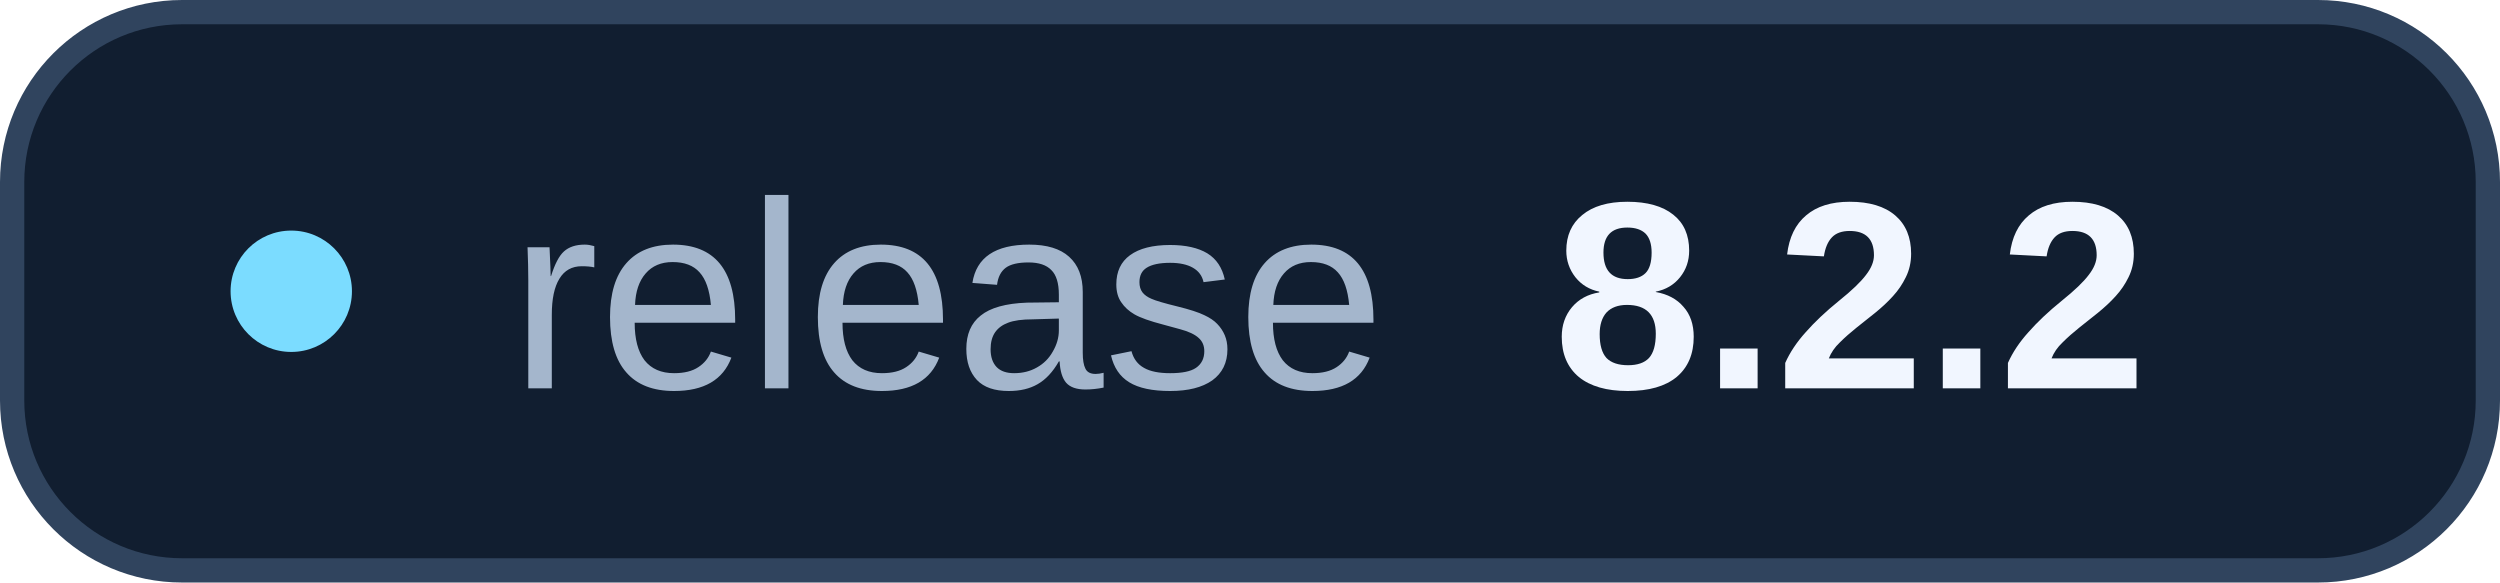
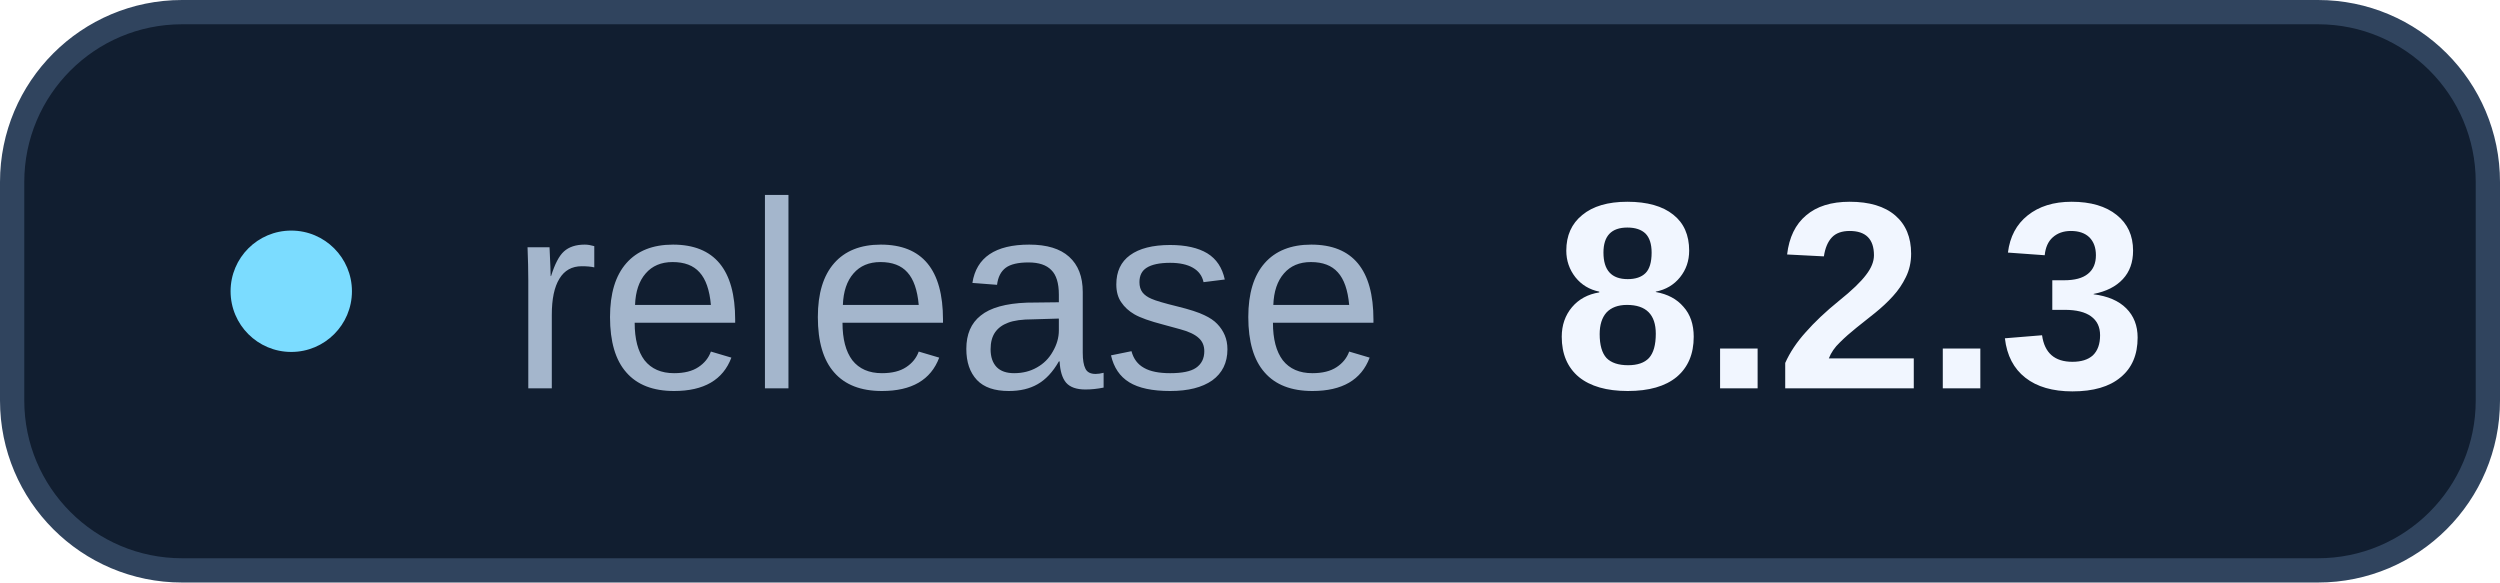
- <svg xmlns="http://www.w3.org/2000/svg" width="103" height="24" viewBox="0 0 103 24" role="img" aria-labelledby="title desc" aria-label="Version 8.2.2">
+ <svg xmlns="http://www.w3.org/2000/svg" width="103" height="24" viewBox="0 0 103 24" role="img" aria-labelledby="title desc" aria-label="Version 8.2.3">
  <defs>
    <linearGradient id="bg" x2="1" y2="1">
      <stop stop-color="#111e32" />
      <stop offset="1" stop-color="#0a111f" />
    </linearGradient>
    <linearGradient id="accent">
      <stop stop-color="#67e8d0" />
      <stop offset=".5" stop-color="#65ccff" />
      <stop offset="1" stop-color="#8b9bff" />
    </linearGradient>
    <radialGradient id="light">
      <stop stop-color="#65ccff" stop-opacity=".12" />
      <stop offset="1" stop-color="#65ccff" stop-opacity="0" />
    </radialGradient>
    <clipPath id="clip">
      <rect x="1" y="1" width="101" height="22" rx="18" />
    </clipPath>
  </defs>
  <style>
    text{font-family:-apple-system,BlinkMacSystemFont,"Segoe UI",Arial,sans-serif}
    .muted{fill:#a4b6cc}.ink{fill:#f1f6ff}.accent{fill:#7bdcff}
    @keyframes breathe{0%,100%{opacity:.45}50%{opacity:1}}
    @keyframes glide{0%,100%{transform:translateX(0)}50%{transform:translateX(24px)}}
    .pulse{animation:breathe 5s ease-in-out infinite}.drift{animation:glide 9s ease-in-out infinite}
    @media(prefers-reduced-motion:reduce){.pulse,.drift{animation:none!important}}
  </style>
  <rect x=".5" y=".5" width="102" height="23" rx="7" fill="#111e30" stroke="#30445e" />
  <circle cx="12" cy="12" r="2.5" fill="#7bdcff" class="pulse" />
  <text x="21" y="16" class="muted" font-size="11">release</text>
-   <text x="64" y="16" class="ink" font-size="11" font-weight="600">8.2.2</text>
+   <text x="64" y="16" class="ink" font-size="11" font-weight="600">8.2.3</text>
</svg>
